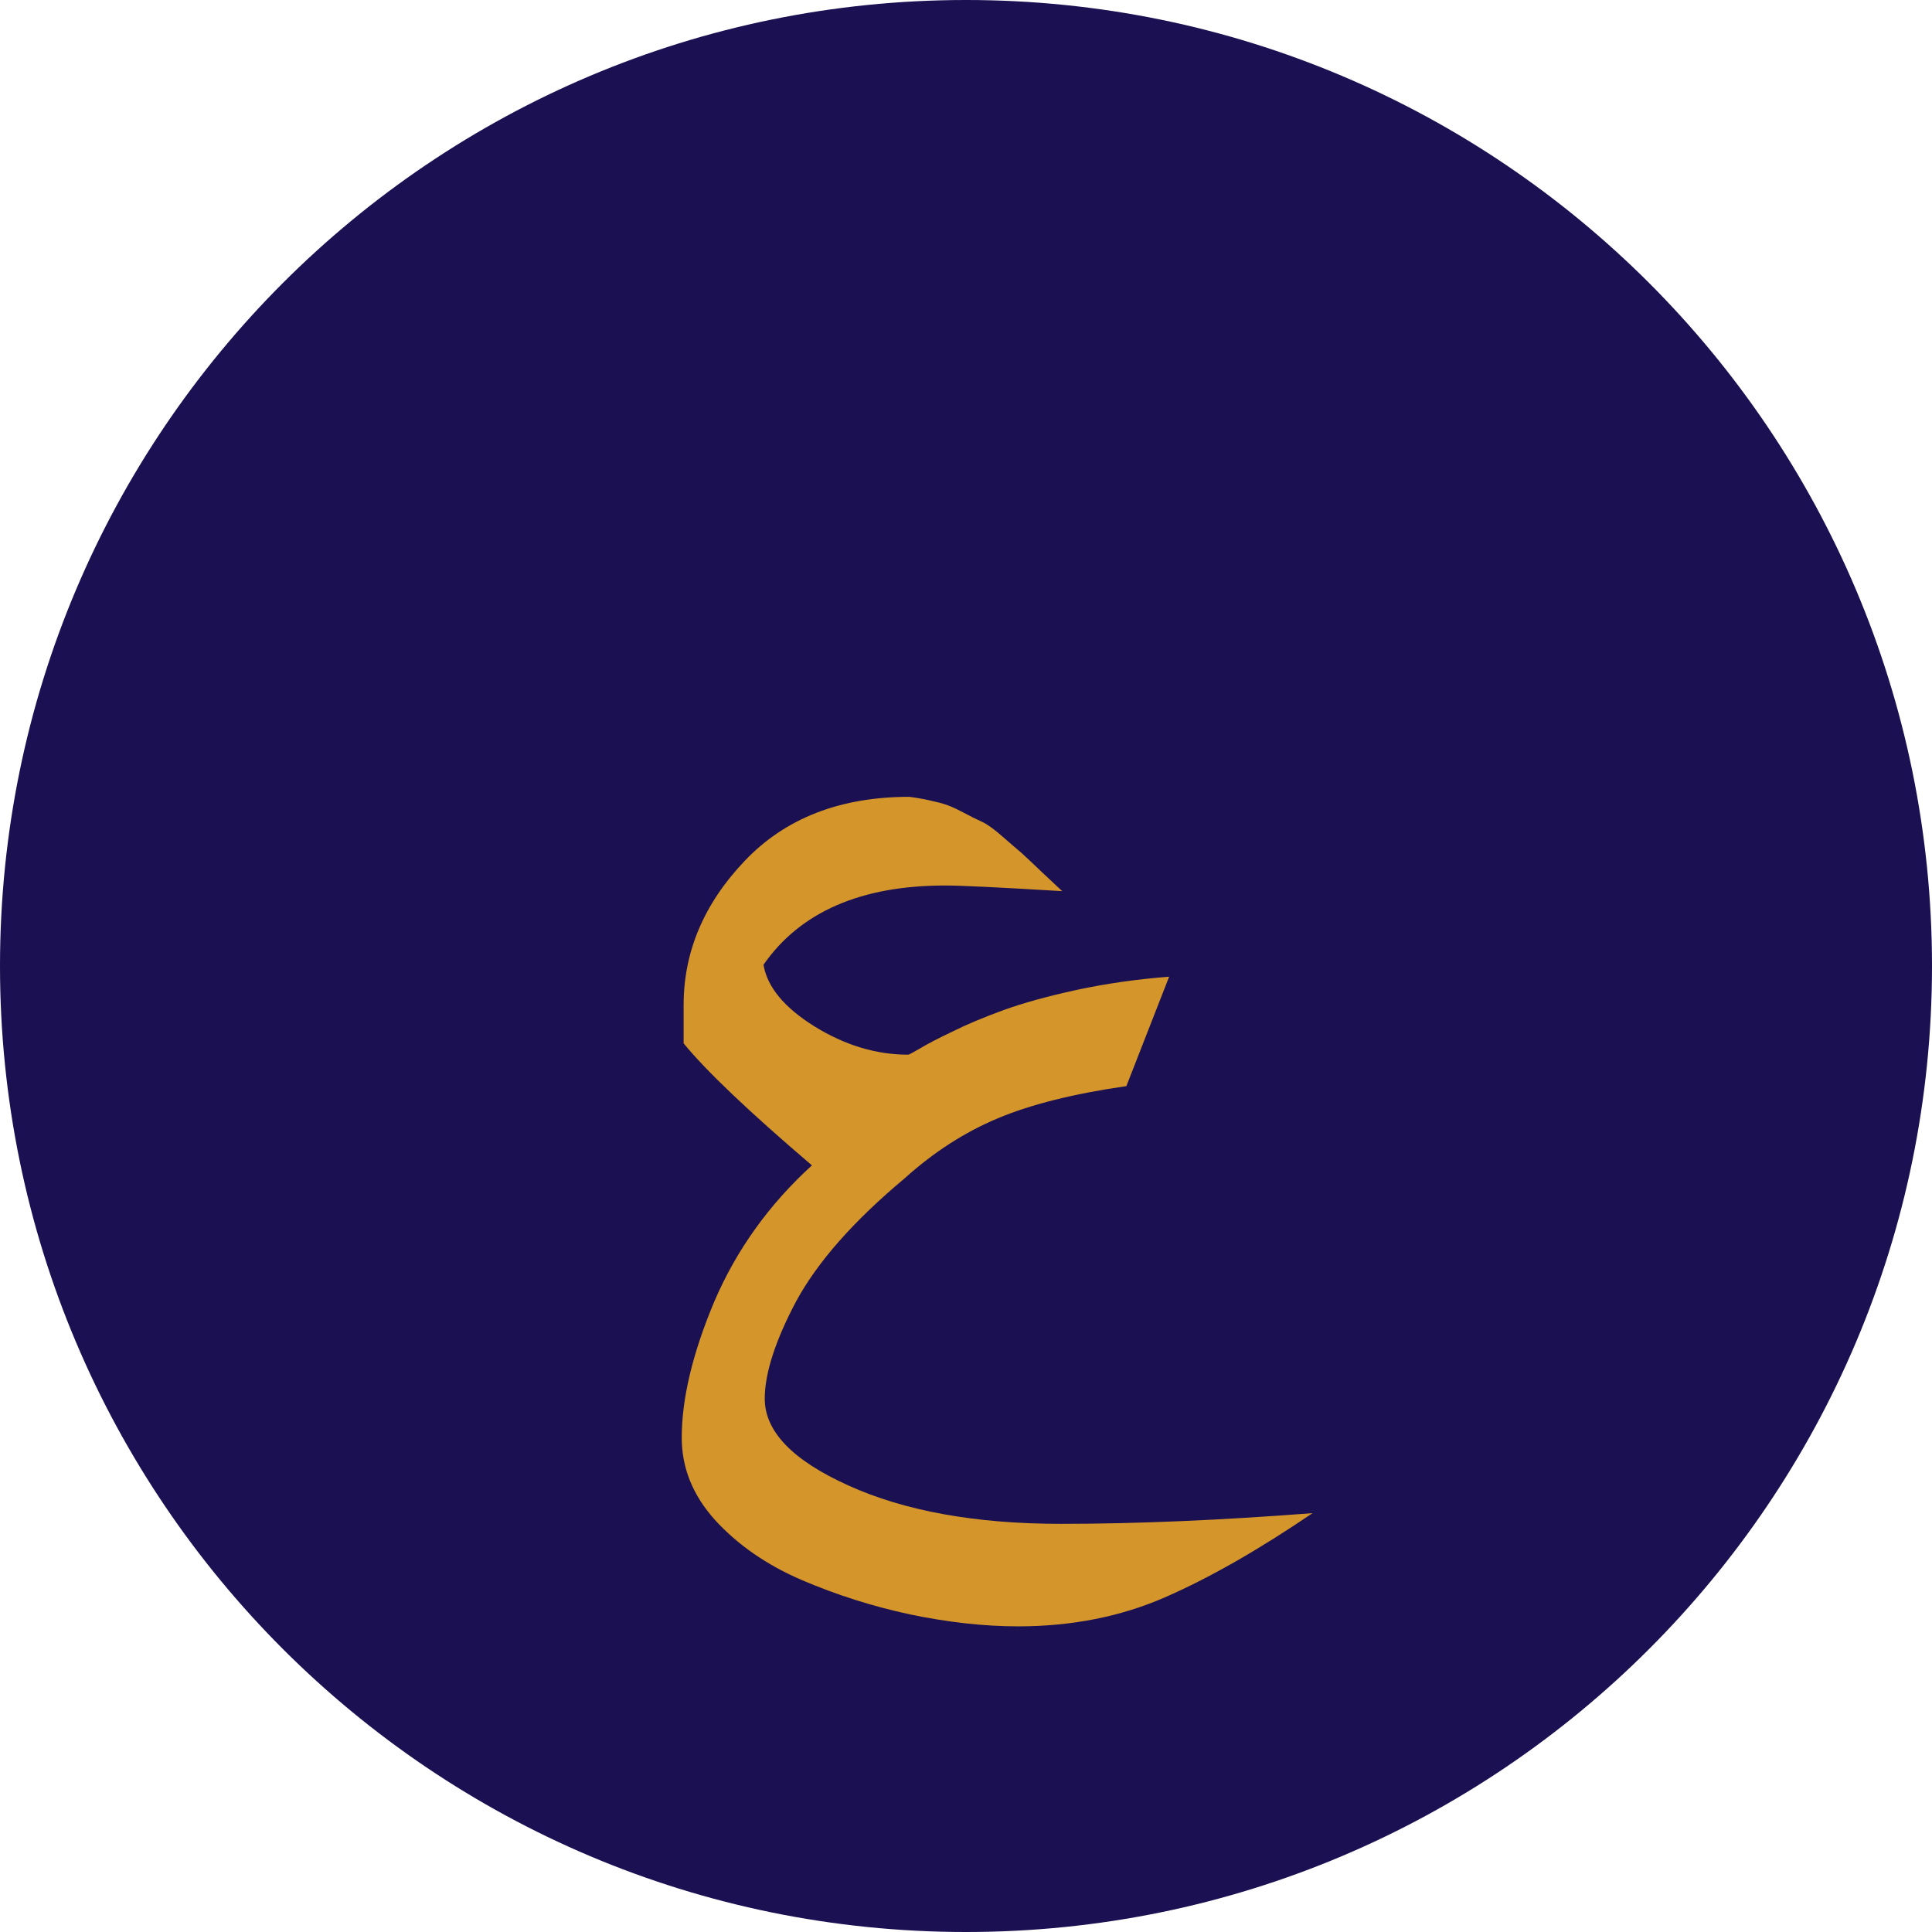
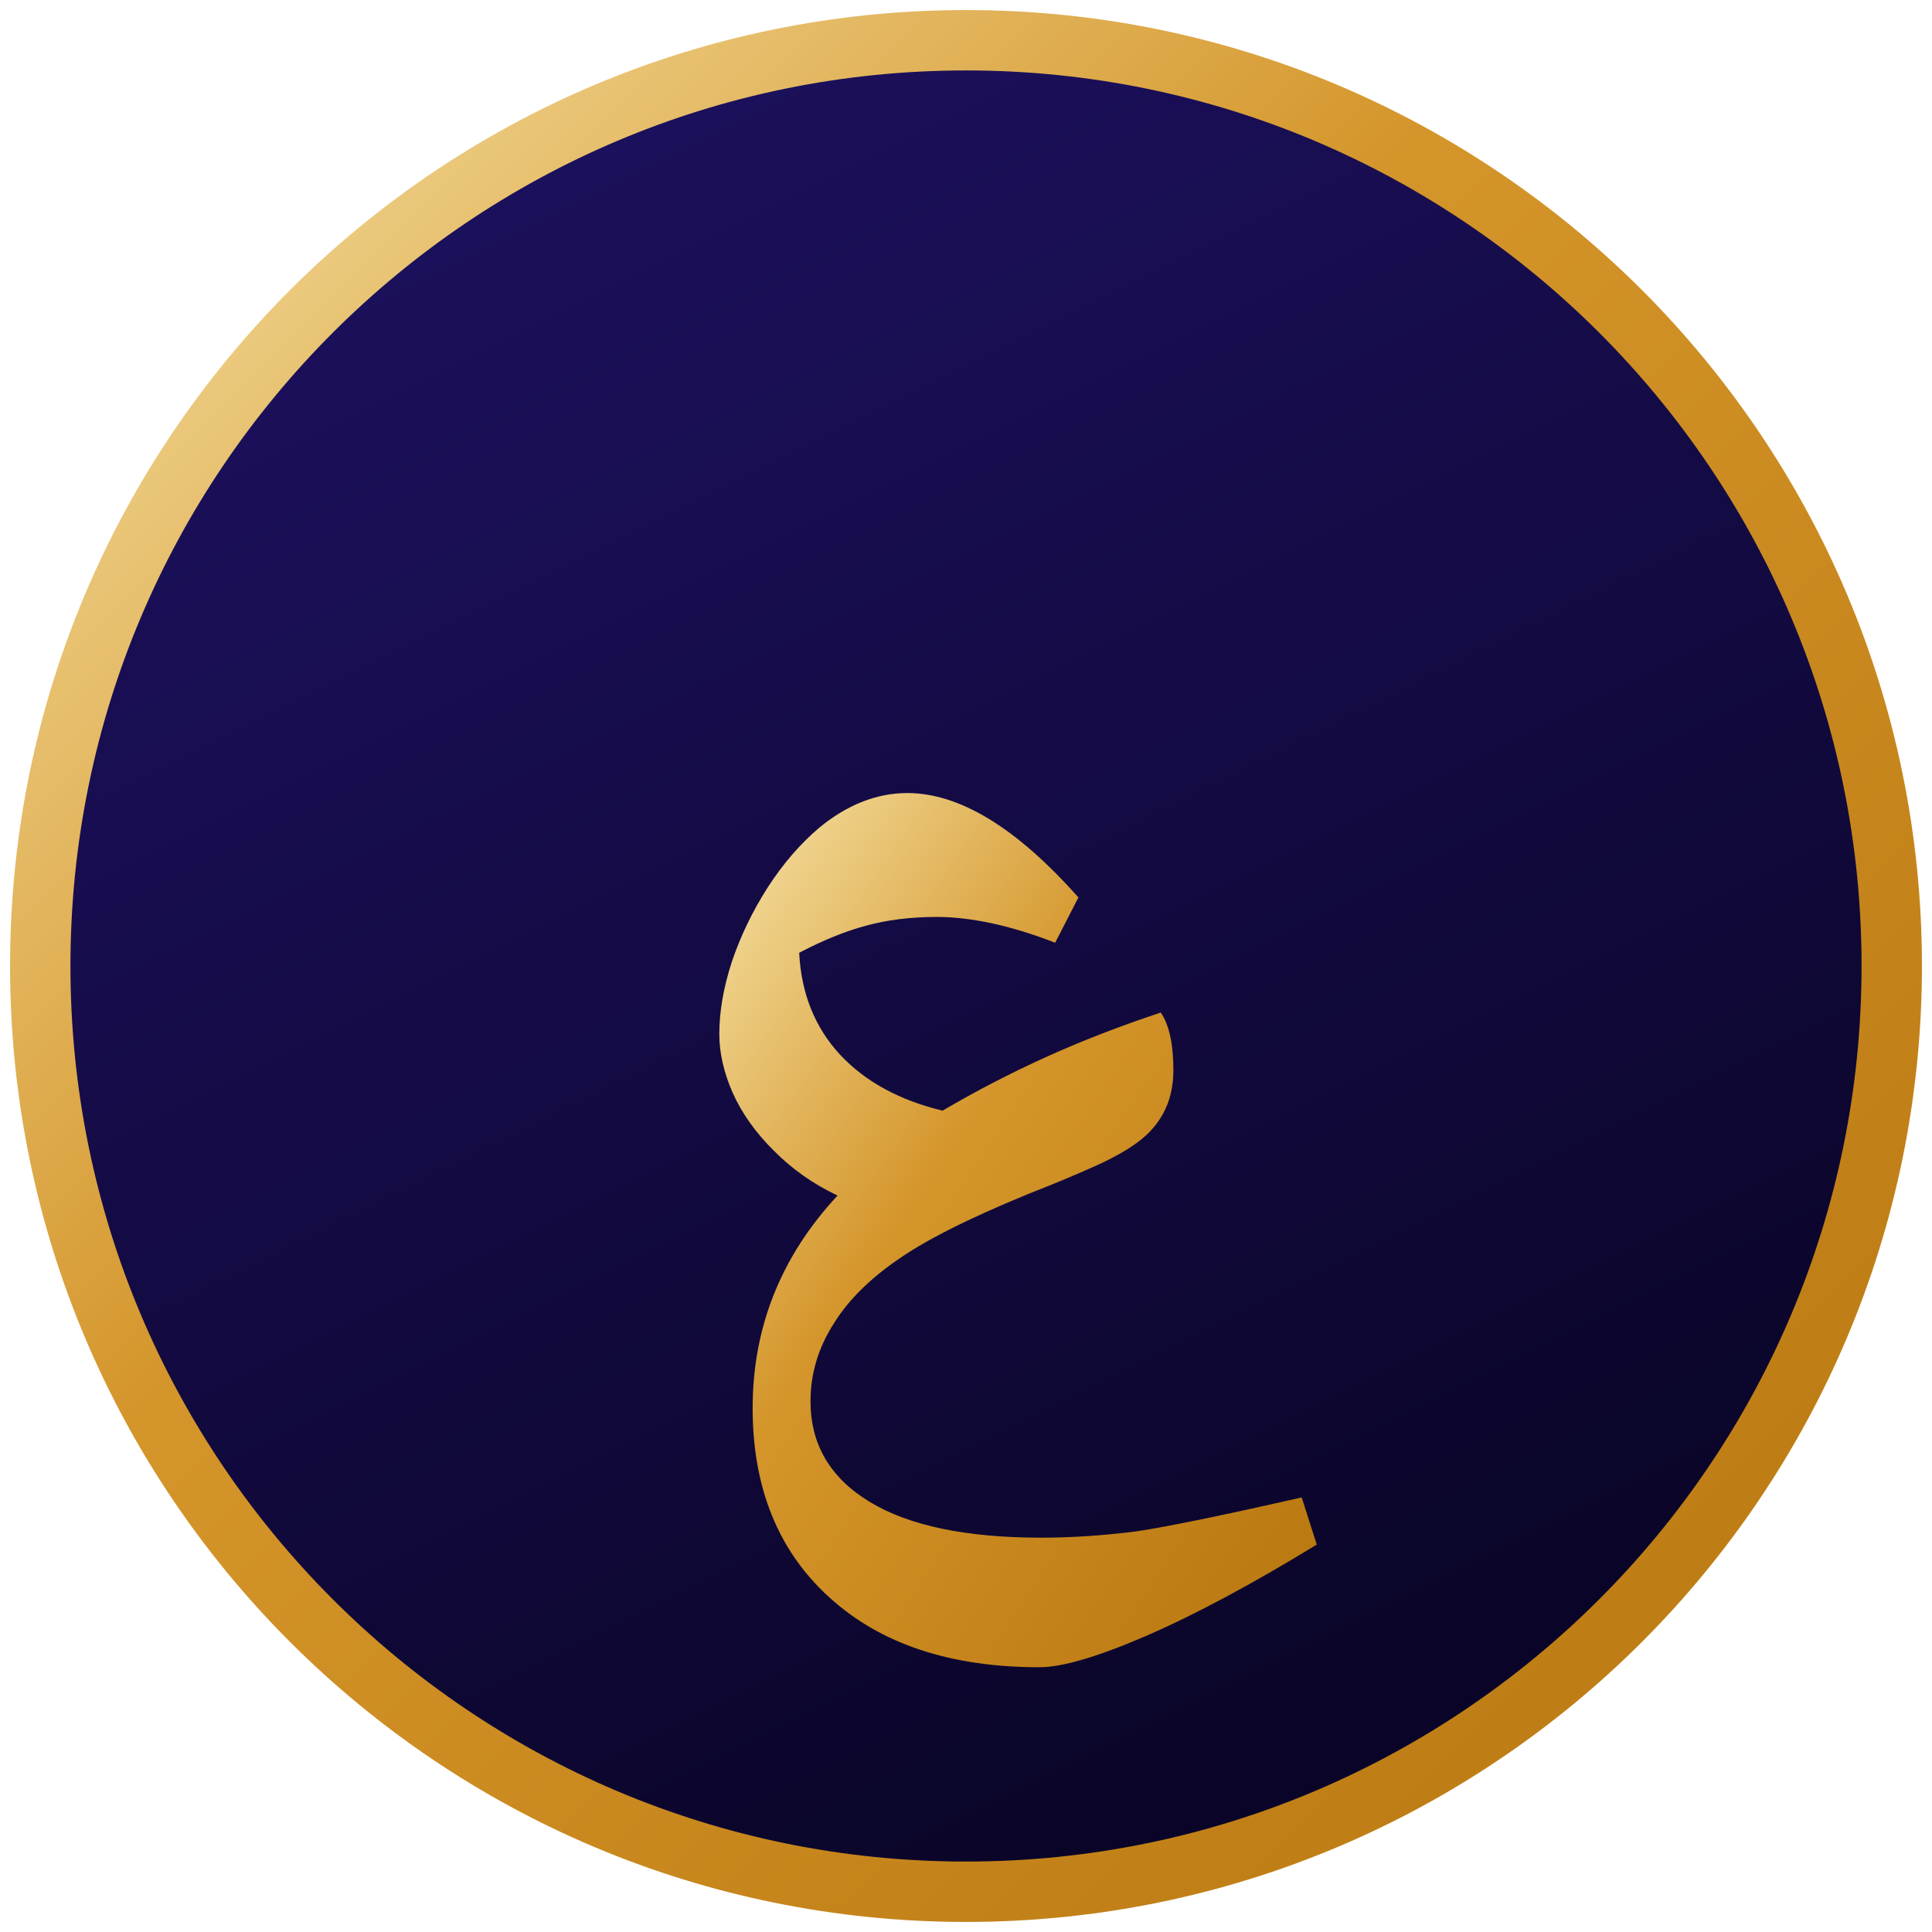
- <svg xmlns="http://www.w3.org/2000/svg" viewBox="0 0 48 48" width="48" height="48">
-   <circle cx="24" cy="24" r="24" fill="#1a1052" />
-   <text x="24" y="32" text-anchor="middle" fill="#d4952a" font-size="28" font-family="serif" font-weight="bold">ع</text>
+ <svg xmlns="http://www.w3.org/2000/svg" viewBox="0 0 48 48">
+   <defs>
+     <linearGradient id="g" x1="0" y1="0" x2="1" y2="1">
+       <stop offset="0%" stop-color="#f7e4a8" />
+       <stop offset="40%" stop-color="#d4952a" />
+       <stop offset="100%" stop-color="#b8760e" />
+     </linearGradient>
+     <linearGradient id="b" x1="0" y1="0" x2="0.5" y2="1">
+       <stop offset="0%" stop-color="#1f1266" />
+       <stop offset="100%" stop-color="#0a0528" />
+     </linearGradient>
+   </defs>
+   <circle cx="24" cy="24" r="23" fill="url(#b)" stroke="url(#g)" stroke-width="1.5" />
+   <text x="24" y="33" text-anchor="middle" fill="url(#g)" font-size="28" font-family="'Noto Naskh Arabic','Traditional Arabic',serif" font-weight="bold">ع</text>
</svg>
